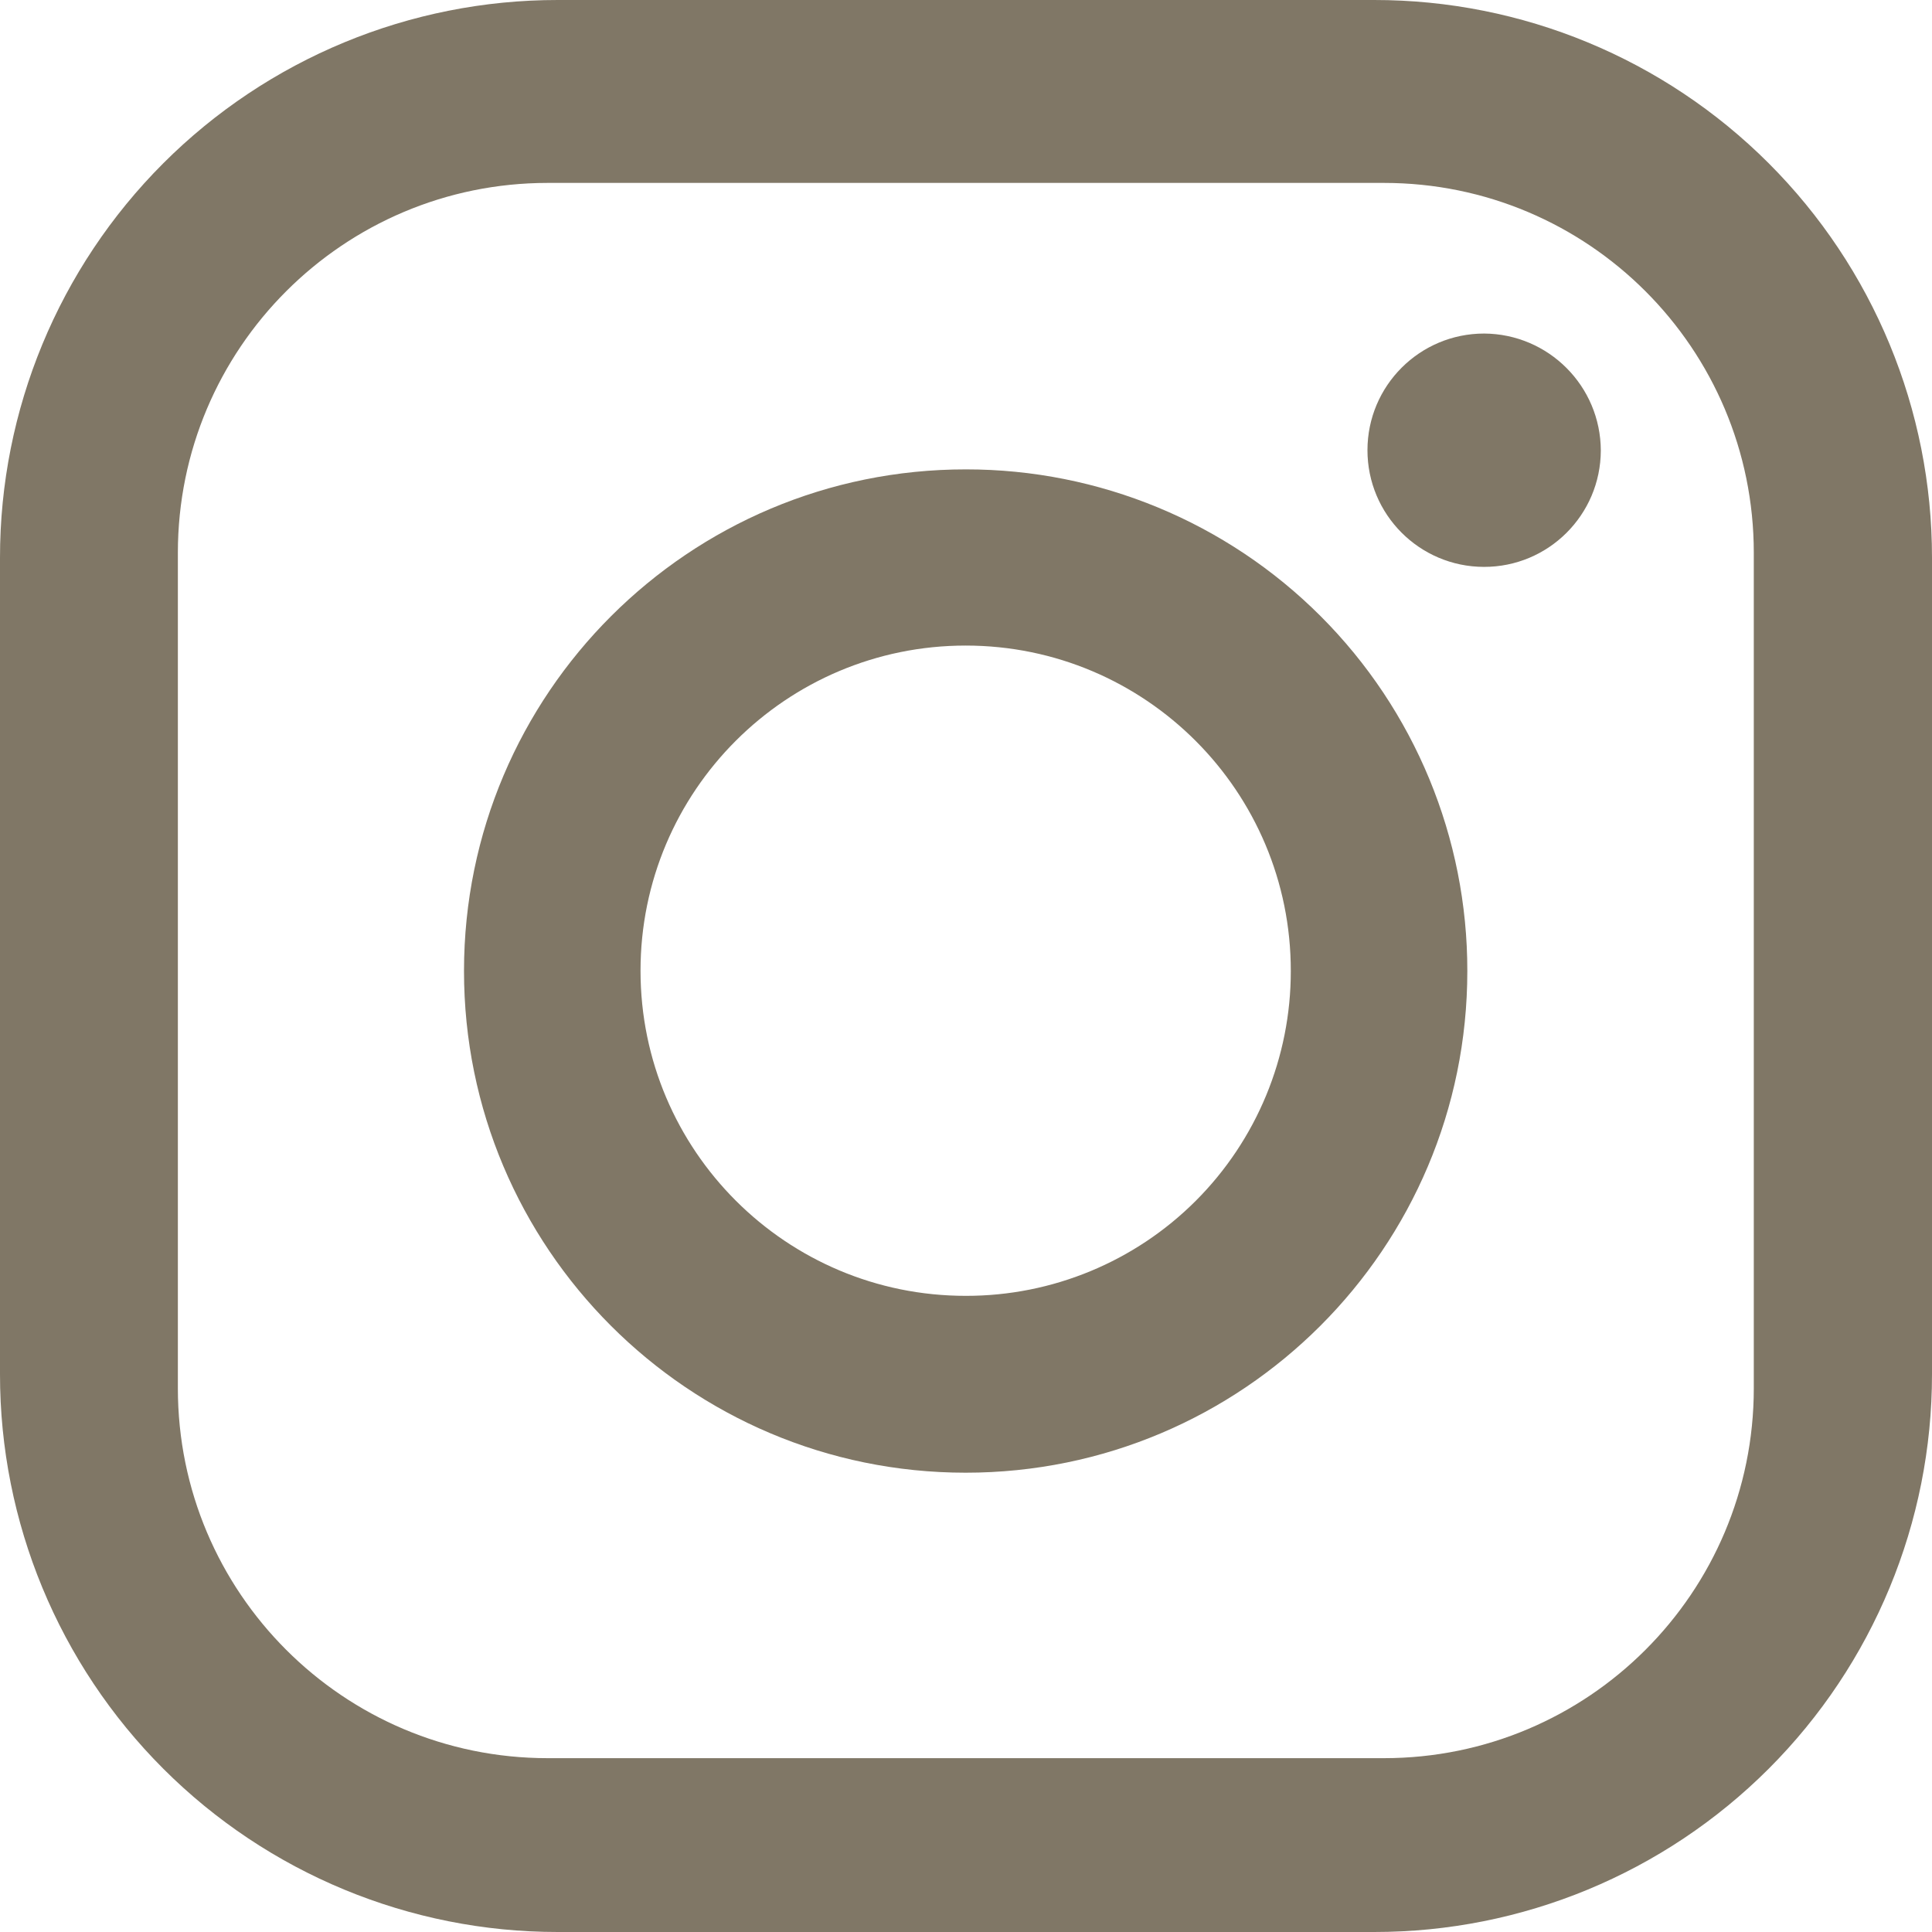
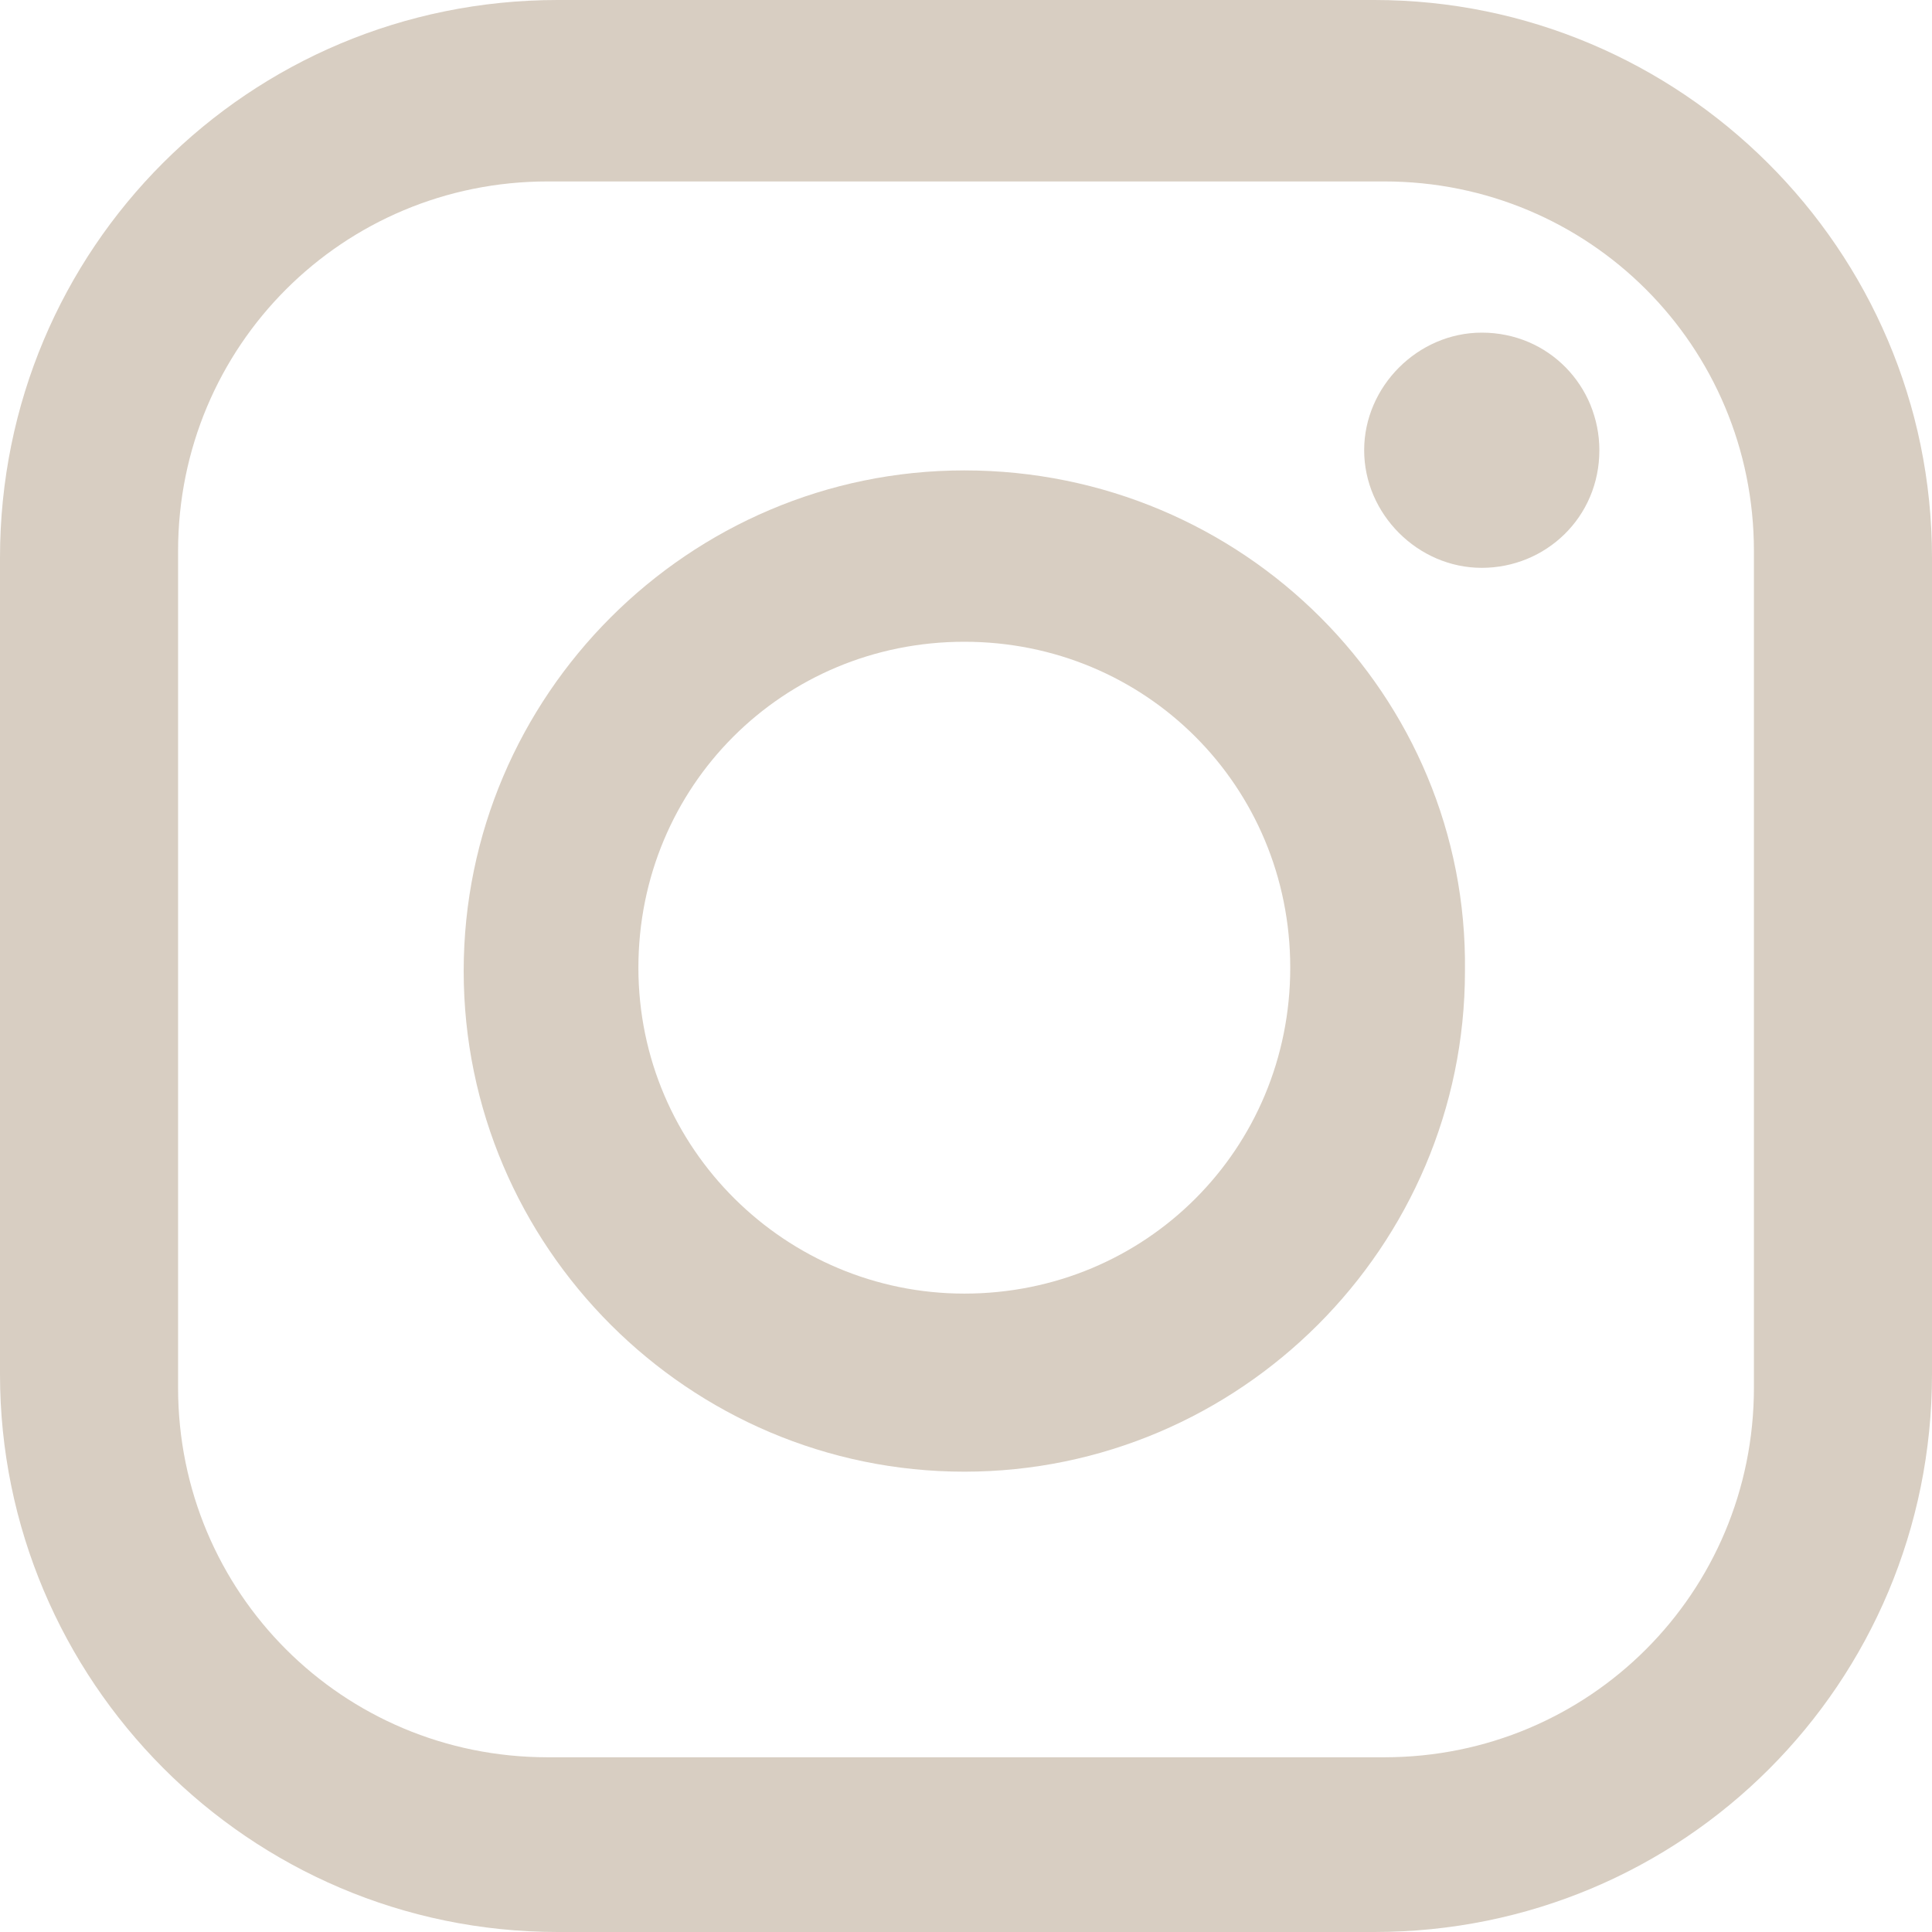
- <svg xmlns="http://www.w3.org/2000/svg" id="Layer_1" data-name="Layer 1" viewBox="0 0 57.46 57.46">
-   <defs>
-     <style>.cls-1{fill:#807766;}</style>
-   </defs>
-   <g id="Layer_1-2" data-name="Layer_1">
-     <g id="_799082544" data-name=" 799082544">
-       <path class="cls-1" d="M84.87,74a11,11,0,0,1-11,11H49A11,11,0,0,1,38,74V49.15a11,11,0,0,1,11-11H73.87a11,11,0,0,1,11,11ZM73.58,32.71H49.3A16.58,16.58,0,0,0,32.71,49.3V73.58A16.58,16.58,0,0,0,49.3,90.17H73.58A16.58,16.58,0,0,0,90.17,73.58V49.3A16.58,16.58,0,0,0,73.58,32.71Z" transform="translate(-32.71 -32.71)" />
-       <path class="cls-1" d="M61.44,71.25a9.67,9.67,0,1,1,9.66-9.66A9.65,9.65,0,0,1,61.44,71.25Zm0-24.58A14.92,14.92,0,1,0,76.35,61.59,14.9,14.9,0,0,0,61.44,46.67Z" transform="translate(-32.71 -32.71)" />
-       <path class="cls-1" d="M76.85,42.63a3.47,3.47,0,1,0,3.47,3.48A3.49,3.49,0,0,0,76.85,42.63Z" transform="translate(-32.71 -32.71)" />
+ <svg xmlns="http://www.w3.org/2000/svg" version="1.1" id="Layer_1" x="0px" y="0px" viewBox="0 0 57.5 57.5" style="enable-background:new 0 0 57.5 57.5;" xml:space="preserve">
+   <style type="text/css">
+ 	.st0{fill:#D8CEC2;}
+ </style>
+   <g id="Layer_1-2">
+     <g id="_799082544">
+       <path class="st0" d="M52.2,41.3c0,6.1-4.9,11-11,11H16.3c-6.1,0-11-4.9-11-11V16.4c0-6.1,4.9-11,11-11h24.9c6.1,0,11,4.9,11,11    V41.3z M40.9,0H16.6C7.4,0,0,7.4,0,16.6c0,0,0,0,0,0v24.3C0,50,7.4,57.5,16.6,57.5c0,0,0,0,0,0h24.3c9.2,0,16.6-7.4,16.6-16.6    c0,0,0,0,0,0V16.6C57.5,7.4,50,0,40.9,0C40.9,0,40.9,0,40.9,0z" />
+       <path class="st0" d="M28.7,38.5c-5.3,0-9.7-4.3-9.7-9.7s4.3-9.7,9.7-9.7s9.7,4.3,9.7,9.7c0,0,0,0,0,0    C38.4,34.2,34.1,38.5,28.7,38.5C28.7,38.5,28.7,38.5,28.7,38.5z M28.7,14c-8.2,0-14.9,6.7-14.9,14.9s6.7,14.9,14.9,14.9    s14.9-6.7,14.9-14.9c0,0,0,0,0,0C43.7,20.7,37,14,28.7,14C28.8,14,28.7,14,28.7,14z" />
+       <path class="st0" d="M44.1,9.9c-1.9,0-3.5,1.6-3.5,3.5s1.6,3.5,3.5,3.5c1.9,0,3.5-1.5,3.5-3.5C47.6,11.5,46.1,9.9,44.1,9.9z" />
    </g>
  </g>
</svg>
